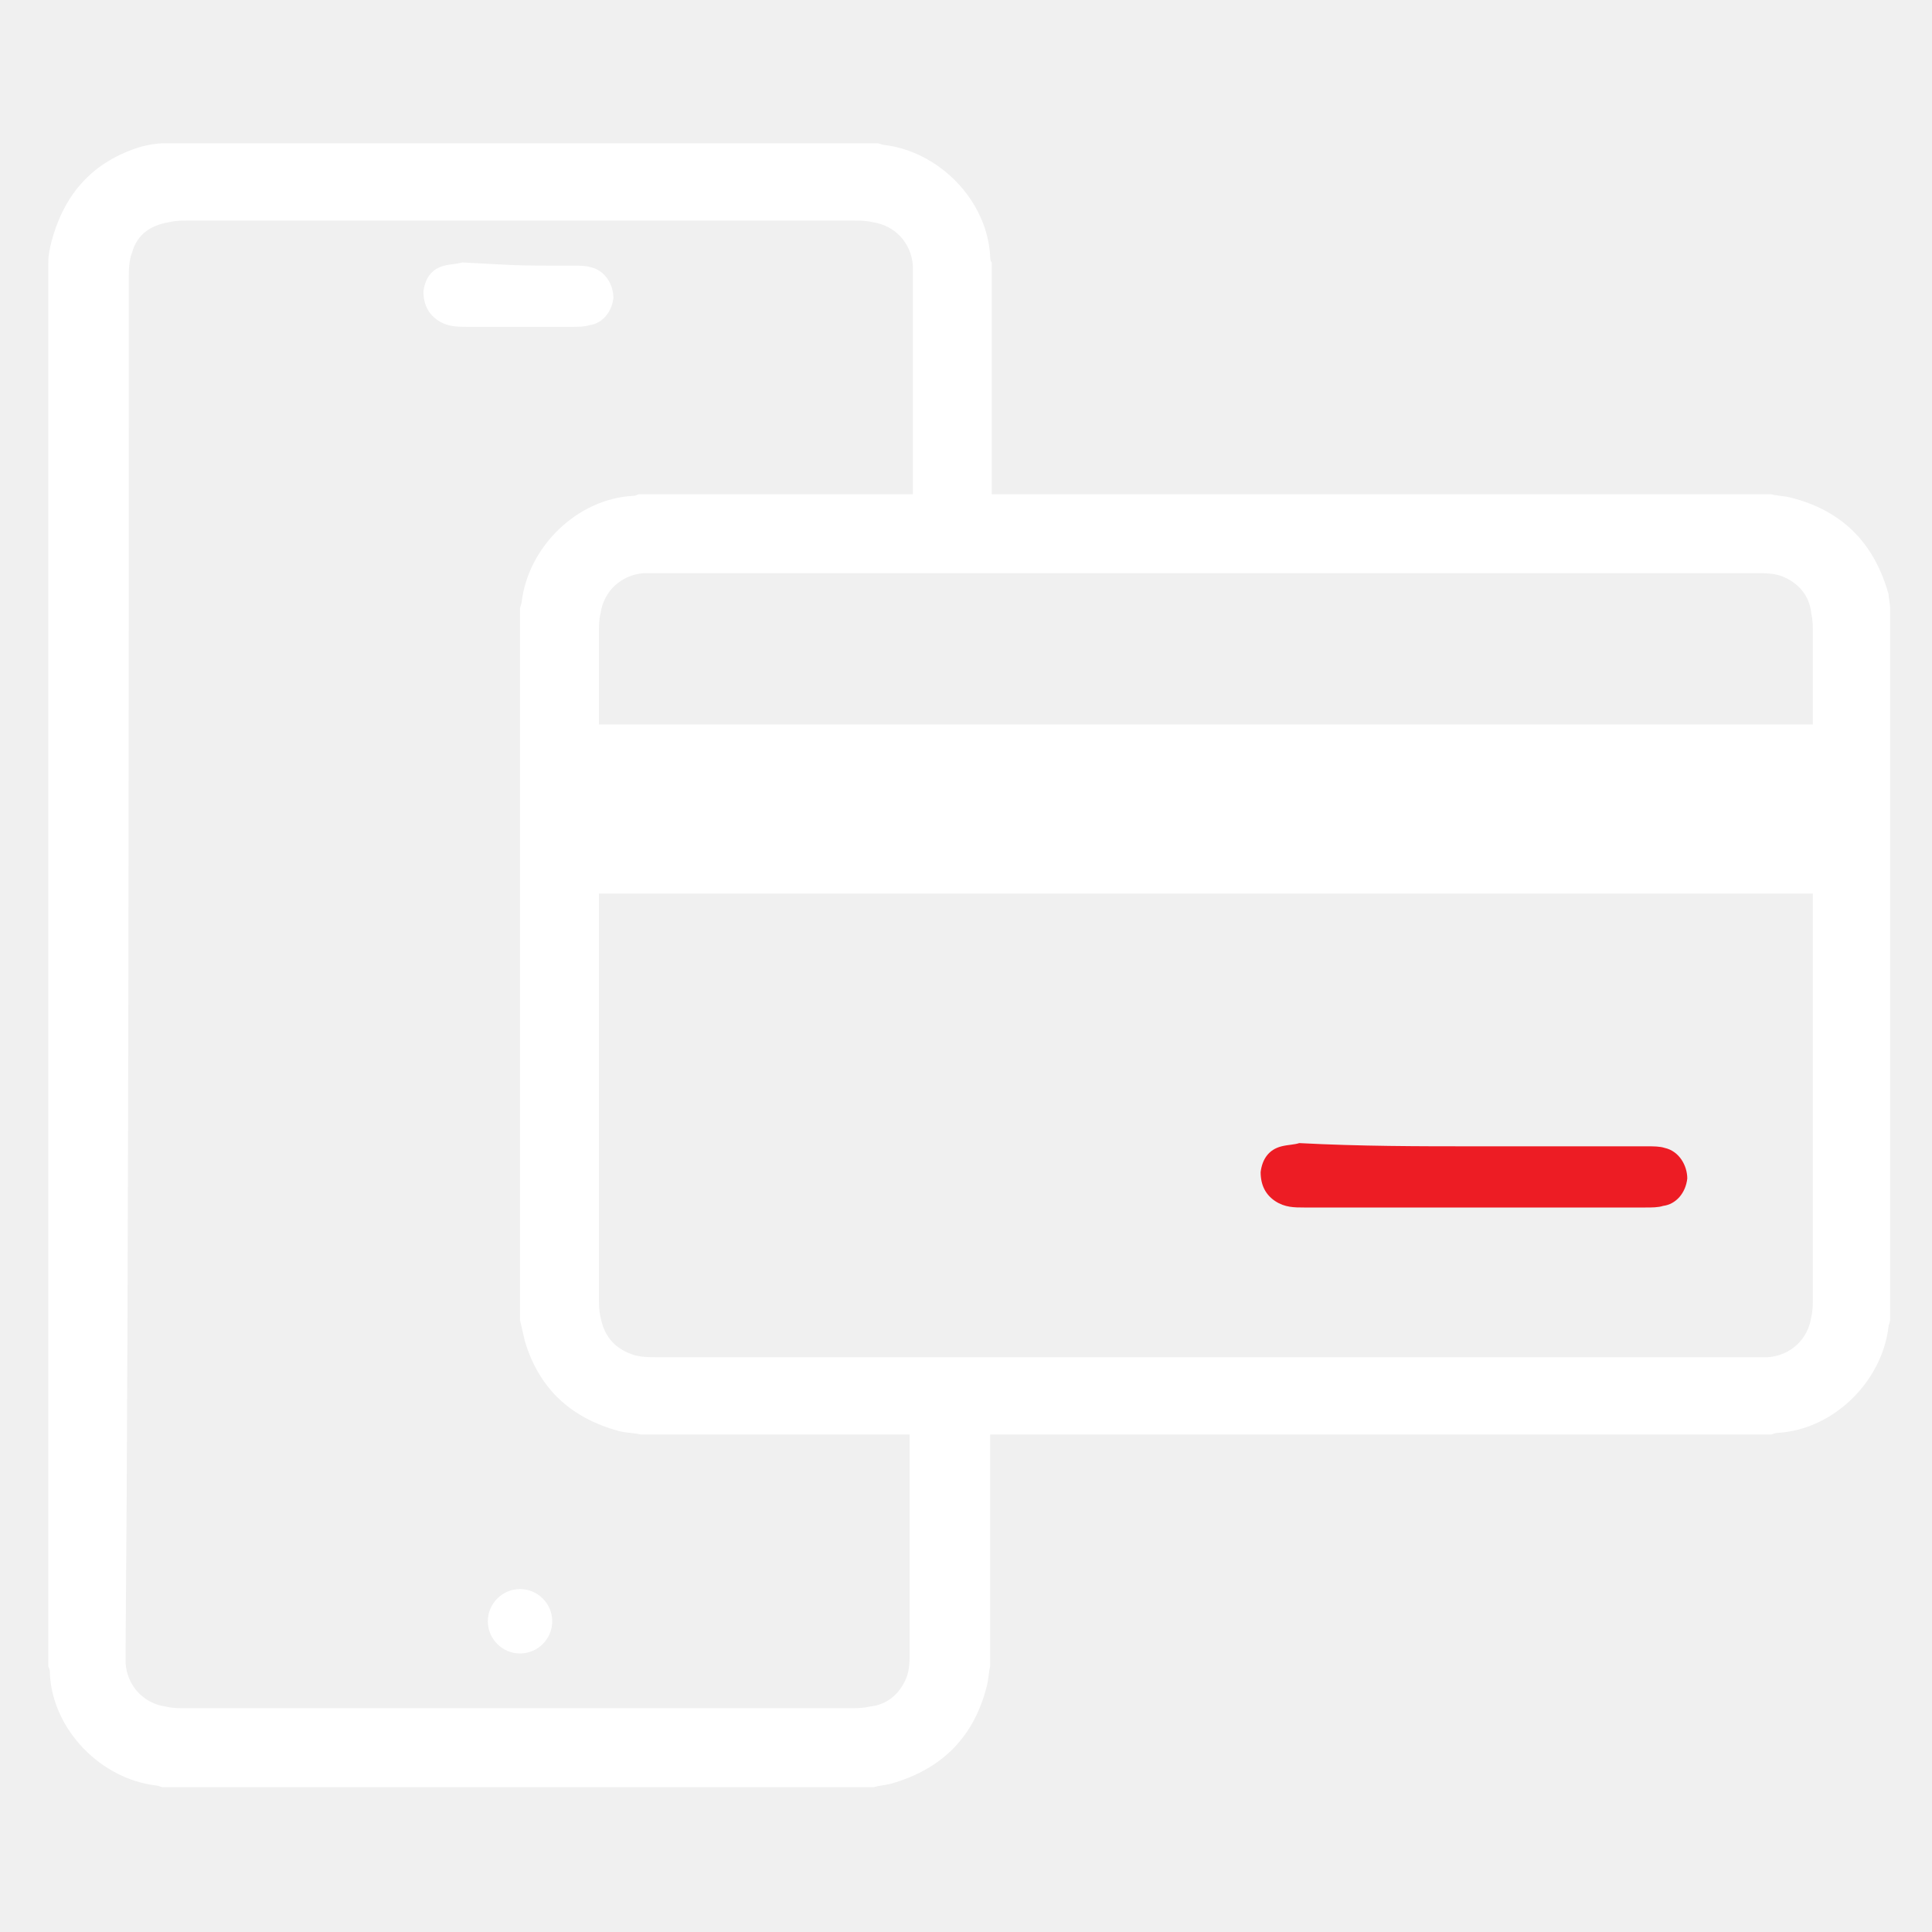
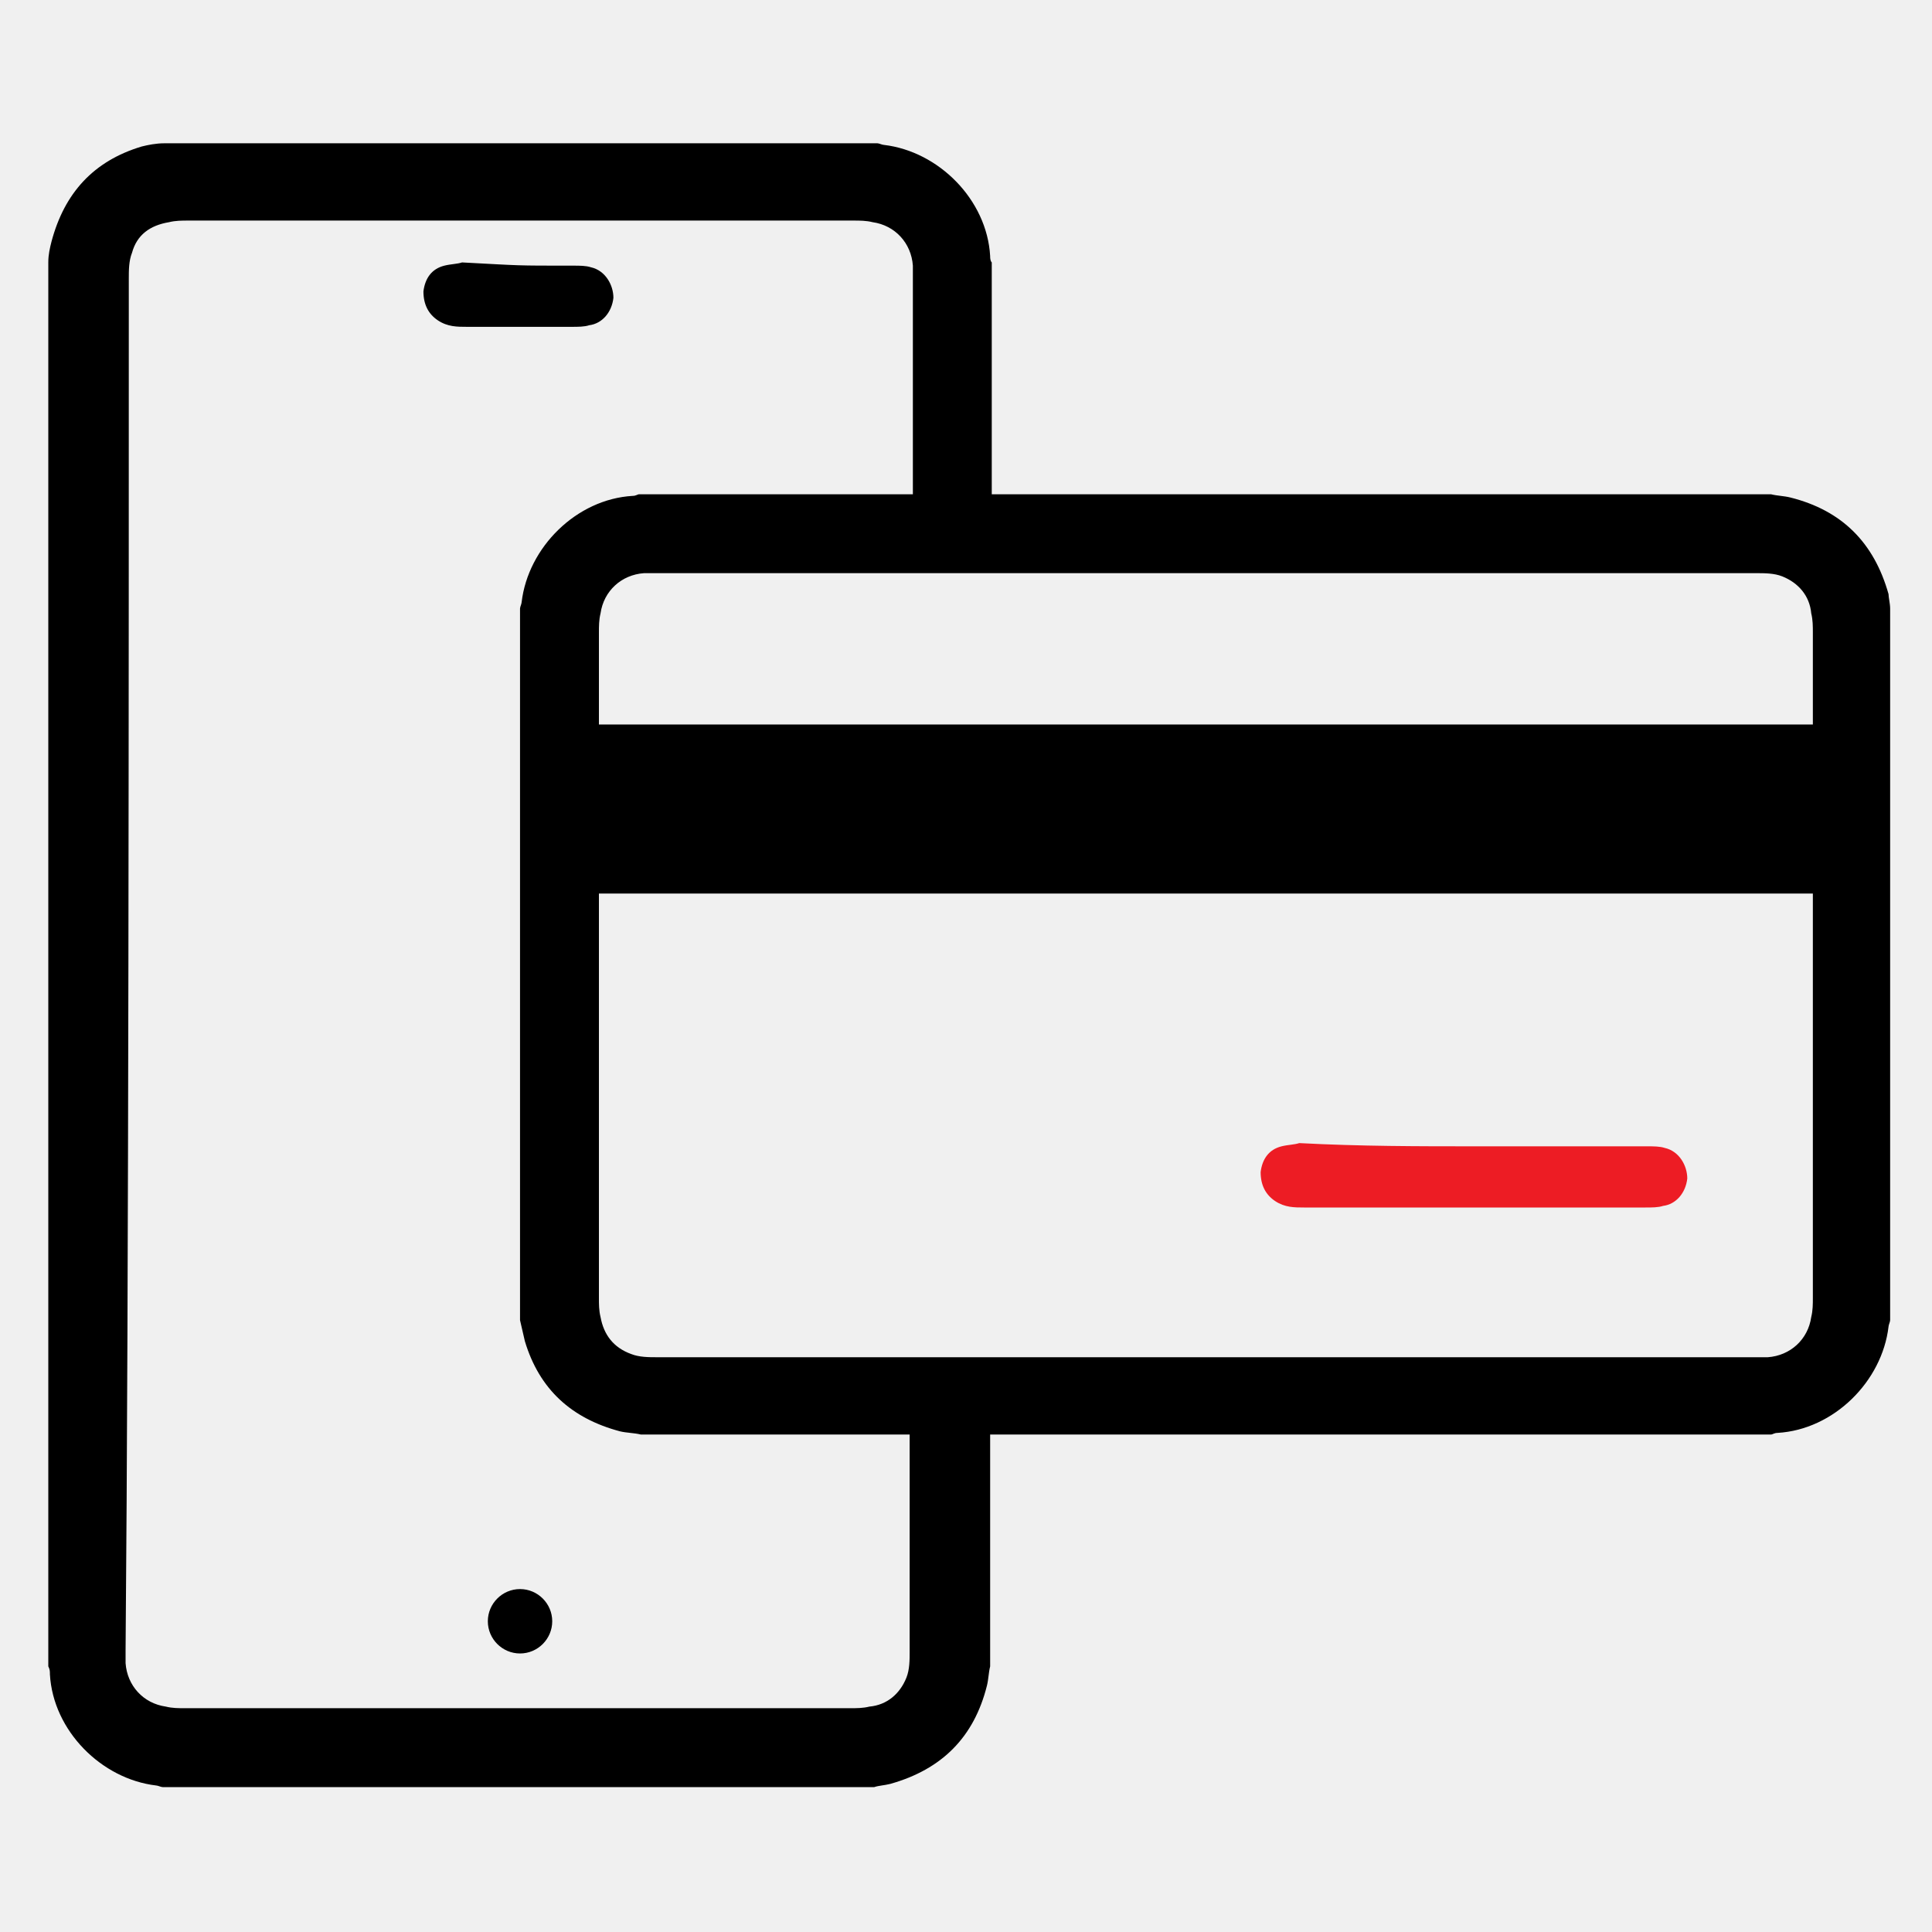
<svg xmlns="http://www.w3.org/2000/svg" xmlns:xlink="http://www.w3.org/1999/xlink" version="1.1" id="Layer_1" x="0px" y="0px" viewBox="0 0 120 120" enable-background="new 0 0 120 120" xml:space="preserve">
  <g>
    <defs>
      <rect id="SVGID_1_" x="3" y="8.8" width="114.4" height="102.2" />
    </defs>
    <clipPath id="SVGID_2_">
      <use xlink:href="#SVGID_1_" overflow="visible" />
    </clipPath>
-     <path clip-path="url(#SVGID_2_)" fill="#FFFFFF" d="M61.6,33.3v-17c-0.1-0.1-0.1-0.3-0.1-0.4c-0.2-3.5-3.2-6.5-6.6-6.9   c-0.1,0-0.3-0.1-0.4-0.1H10.2C9.7,8.9,9.2,9,8.8,9.1C5.8,10,4,12,3.2,15c-0.1,0.4-0.2,0.8-0.2,1.3v87.2c0.1,0.2,0.1,0.3,0.1,0.5   c0.2,3.5,3.2,6.5,6.6,6.9c0.1,0,0.3,0.1,0.4,0.1h44.2c0.3-0.1,0.6-0.1,1-0.2c3.2-0.9,5.2-2.9,6-6.1c0.1-0.4,0.1-0.8,0.2-1.2V87.3   h-5c0,6.1,0,11.6,0,15.3c0,0.5,0,1.1-0.2,1.6c-0.4,1-1.2,1.7-2.3,1.8c-0.4,0.1-0.8,0.1-1.2,0.1c-13.8,0-27.5,0-41.3,0   c-0.4,0-0.8,0-1.2-0.1c-1.4-0.2-2.4-1.3-2.5-2.7c0-0.3,0-0.6,0-0.8C8,79.8,8,40,8,17.3c0-0.5,0-1.1,0.2-1.6   c0.3-1.1,1.1-1.7,2.3-1.9c0.4-0.1,0.8-0.1,1.2-0.1c13.8,0,27.5,0,41.3,0c0.4,0,0.8,0,1.2,0.1c1.4,0.2,2.4,1.3,2.5,2.7   c0,0.3,0,0.7,0,1c0,5.3,0,10.6,0,15.9H61.6z" />
-     <path clip-path="url(#SVGID_2_)" fill="#FFFFFF" d="M35.5,16.5c3.5,0-3.4,0,0.1,0c0.4,0,0.8,0,1.1,0.1c0.9,0.2,1.4,1.1,1.4,1.9   c-0.1,0.9-0.7,1.6-1.5,1.7c-0.3,0.1-0.7,0.1-1.1,0.1c-7.1,0,0.6,0-6.5,0c-0.6,0-1.2,0-1.8-0.4c-0.6-0.4-0.9-1-0.9-1.8   c0.1-0.8,0.5-1.4,1.3-1.6c0.4-0.1,0.8-0.1,1.1-0.2C32.5,16.5,31.9,16.5,35.5,16.5" />
-     <path clip-path="url(#SVGID_2_)" fill="#FFFFFF" d="M32.3,102.7c1.1,0,2-0.9,2-2s-0.9-2-2-2c-1.1,0-2,0.9-2,2   S31.2,102.7,32.3,102.7" />
-     <path clip-path="url(#SVGID_2_)" fill="#FFFFFF" d="M74.9,35.6c-11.3,0-22.6,0-33.9,0c-0.3,0-0.7,0-1,0c-1.4,0.1-2.5,1.1-2.7,2.5   c-0.1,0.4-0.1,0.8-0.1,1.2c0,13.8,0,27.5,0,41.3c0,0.4,0,0.8,0.1,1.2c0.2,1.1,0.8,1.9,1.9,2.3c0.5,0.2,1.1,0.2,1.6,0.2   c22.7,0,45.5,0,68.2,0c0.3,0,0.6,0,0.8,0c1.4-0.1,2.5-1.1,2.7-2.5c0.1-0.4,0.1-0.8,0.1-1.2c0-13.8,0-27.5,0-41.3   c0-0.4,0-0.8-0.1-1.2c-0.1-1.1-0.8-1.9-1.8-2.3c-0.5-0.2-1.1-0.2-1.6-0.2C97.6,35.6,86.3,35.6,74.9,35.6 M117.4,37.8V82   c0,0.1-0.1,0.3-0.1,0.4c-0.4,3.4-3.4,6.4-6.9,6.6c-0.2,0-0.3,0.1-0.4,0.1H39.8c-0.4-0.1-0.9-0.1-1.3-0.2c-3-0.8-5-2.6-5.9-5.6   c-0.1-0.4-0.2-0.9-0.3-1.3V37.8c0-0.1,0.1-0.3,0.1-0.4c0.4-3.4,3.4-6.4,6.9-6.6c0.2,0,0.3-0.1,0.4-0.1H110c0.4,0.1,0.8,0.1,1.2,0.2   c3.2,0.8,5.2,2.8,6.1,6C117.3,37.1,117.4,37.5,117.4,37.8" />
+     <path clip-path="url(#SVGID_2_)" d="M61.6,33.3v-17c-0.1-0.1-0.1-0.3-0.1-0.4c-0.2-3.5-3.2-6.5-6.6-6.9   c-0.1,0-0.3-0.1-0.4-0.1H10.2C9.7,8.9,9.2,9,8.8,9.1C5.8,10,4,12,3.2,15c-0.1,0.4-0.2,0.8-0.2,1.3v87.2c0.1,0.2,0.1,0.3,0.1,0.5   c0.2,3.5,3.2,6.5,6.6,6.9c0.1,0,0.3,0.1,0.4,0.1h44.2c0.3-0.1,0.6-0.1,1-0.2c3.2-0.9,5.2-2.9,6-6.1c0.1-0.4,0.1-0.8,0.2-1.2V87.3   h-5c0,6.1,0,11.6,0,15.3c0,0.5,0,1.1-0.2,1.6c-0.4,1-1.2,1.7-2.3,1.8c-0.4,0.1-0.8,0.1-1.2,0.1c-13.8,0-27.5,0-41.3,0   c-0.4,0-0.8,0-1.2-0.1c-1.4-0.2-2.4-1.3-2.5-2.7c0-0.3,0-0.6,0-0.8C8,79.8,8,40,8,17.3c0-0.5,0-1.1,0.2-1.6   c0.3-1.1,1.1-1.7,2.3-1.9c0.4-0.1,0.8-0.1,1.2-0.1c13.8,0,27.5,0,41.3,0c0.4,0,0.8,0,1.2,0.1c1.4,0.2,2.4,1.3,2.5,2.7   c0,0.3,0,0.7,0,1c0,5.3,0,10.6,0,15.9H61.6z" />
+     <path clip-path="url(#SVGID_2_)" d="M35.5,16.5c3.5,0-3.4,0,0.1,0c0.4,0,0.8,0,1.1,0.1c0.9,0.2,1.4,1.1,1.4,1.9   c-0.1,0.9-0.7,1.6-1.5,1.7c-0.3,0.1-0.7,0.1-1.1,0.1c-7.1,0,0.6,0-6.5,0c-0.6,0-1.2,0-1.8-0.4c-0.6-0.4-0.9-1-0.9-1.8   c0.1-0.8,0.5-1.4,1.3-1.6c0.4-0.1,0.8-0.1,1.1-0.2C32.5,16.5,31.9,16.5,35.5,16.5" />
+     <path clip-path="url(#SVGID_2_)" d="M32.3,102.7c1.1,0,2-0.9,2-2s-0.9-2-2-2c-1.1,0-2,0.9-2,2   S31.2,102.7,32.3,102.7" />
+     <path clip-path="url(#SVGID_2_)" d="M74.9,35.6c-11.3,0-22.6,0-33.9,0c-0.3,0-0.7,0-1,0c-1.4,0.1-2.5,1.1-2.7,2.5   c-0.1,0.4-0.1,0.8-0.1,1.2c0,13.8,0,27.5,0,41.3c0,0.4,0,0.8,0.1,1.2c0.2,1.1,0.8,1.9,1.9,2.3c0.5,0.2,1.1,0.2,1.6,0.2   c22.7,0,45.5,0,68.2,0c0.3,0,0.6,0,0.8,0c1.4-0.1,2.5-1.1,2.7-2.5c0.1-0.4,0.1-0.8,0.1-1.2c0-13.8,0-27.5,0-41.3   c0-0.4,0-0.8-0.1-1.2c-0.1-1.1-0.8-1.9-1.8-2.3c-0.5-0.2-1.1-0.2-1.6-0.2C97.6,35.6,86.3,35.6,74.9,35.6 M117.4,37.8V82   c0,0.1-0.1,0.3-0.1,0.4c-0.4,3.4-3.4,6.4-6.9,6.6c-0.2,0-0.3,0.1-0.4,0.1H39.8c-0.4-0.1-0.9-0.1-1.3-0.2c-3-0.8-5-2.6-5.9-5.6   c-0.1-0.4-0.2-0.9-0.3-1.3V37.8c0-0.1,0.1-0.3,0.1-0.4c0.4-3.4,3.4-6.4,6.9-6.6c0.2,0,0.3-0.1,0.4-0.1H110c0.4,0.1,0.8,0.1,1.2,0.2   c3.2,0.8,5.2,2.8,6.1,6C117.3,37.1,117.4,37.5,117.4,37.8" />
    <path clip-path="url(#SVGID_2_)" fill="#ED1C24" d="M91.7,71.2c3.5,0,7.1,0,10.6,0c0.4,0,0.8,0,1.1,0.1c0.9,0.2,1.4,1.1,1.4,1.9   c-0.1,0.9-0.7,1.6-1.5,1.7c-0.3,0.1-0.7,0.1-1.1,0.1c-7.1,0-14.1,0-21.2,0c-0.6,0-1.2,0-1.8-0.4c-0.6-0.4-0.9-1-0.9-1.8   c0.1-0.8,0.5-1.4,1.3-1.6c0.4-0.1,0.8-0.1,1.1-0.2C84.5,71.2,88.1,71.2,91.7,71.2" />
  </g>
-   <rect x="34.4" y="45" fill="#FFFFFF" width="82" height="10.5" />
+   <rect x="34.4" y="45" width="82" height="10.5" />
</svg>
